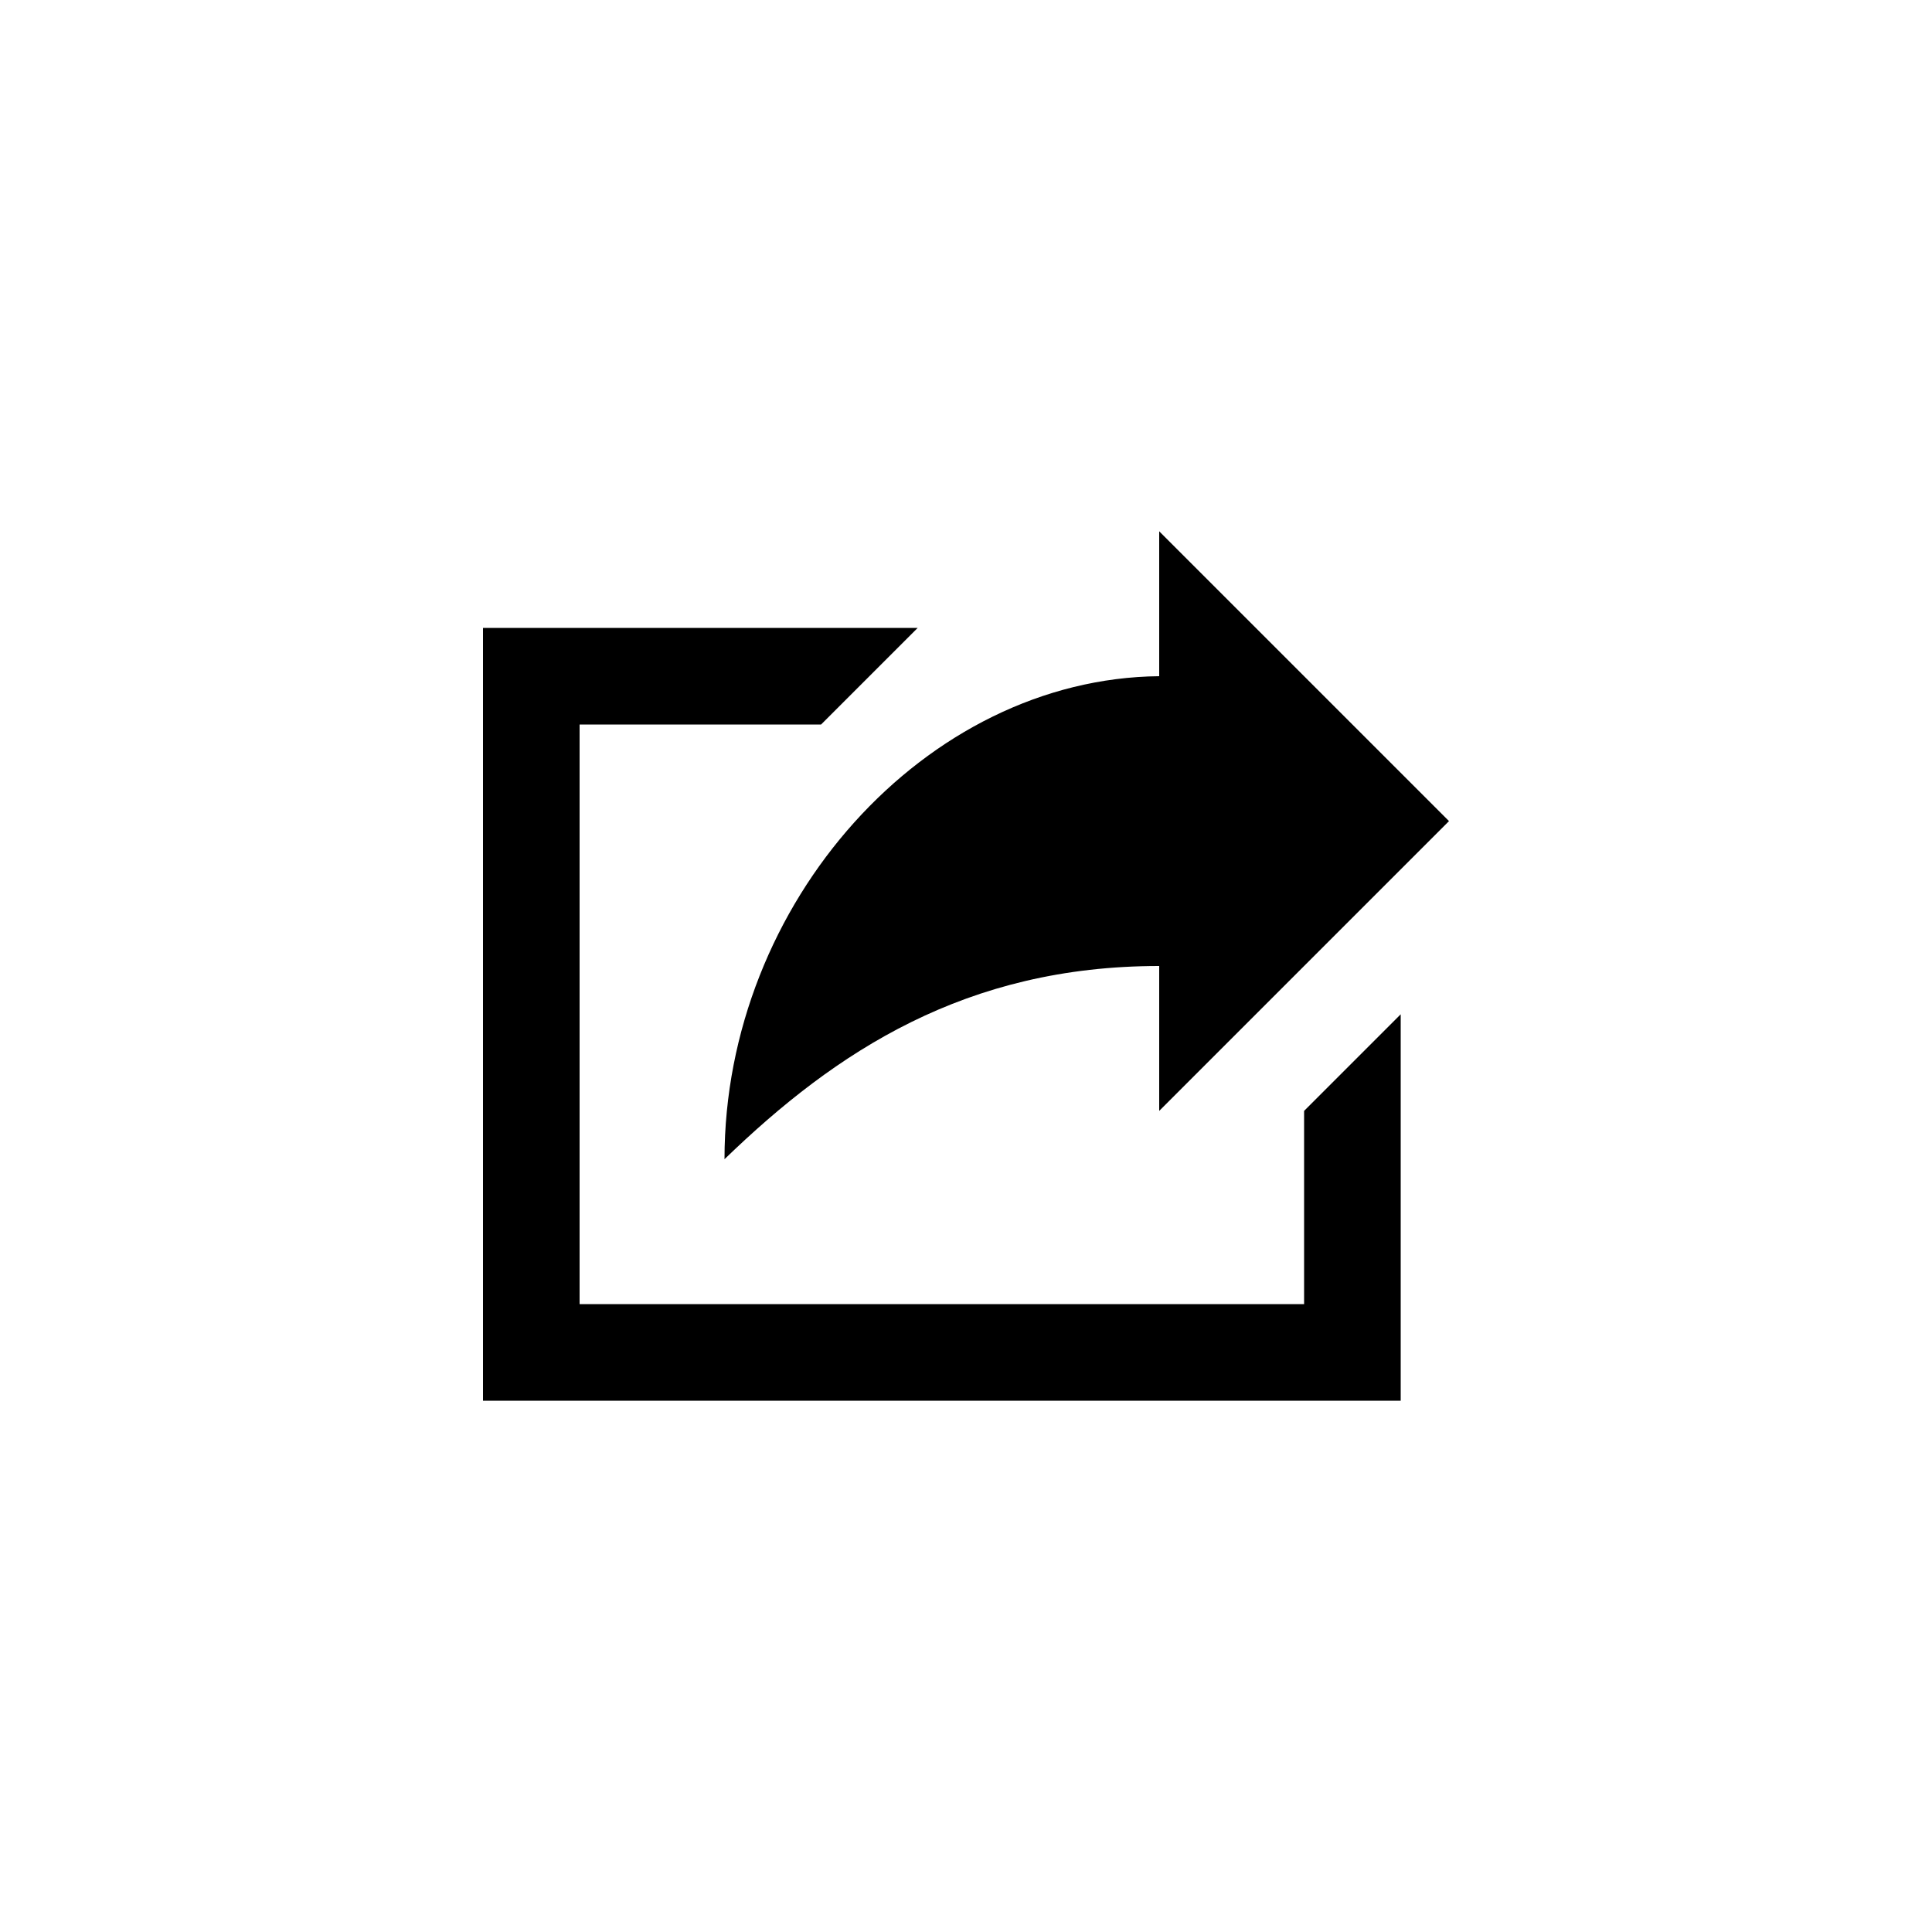
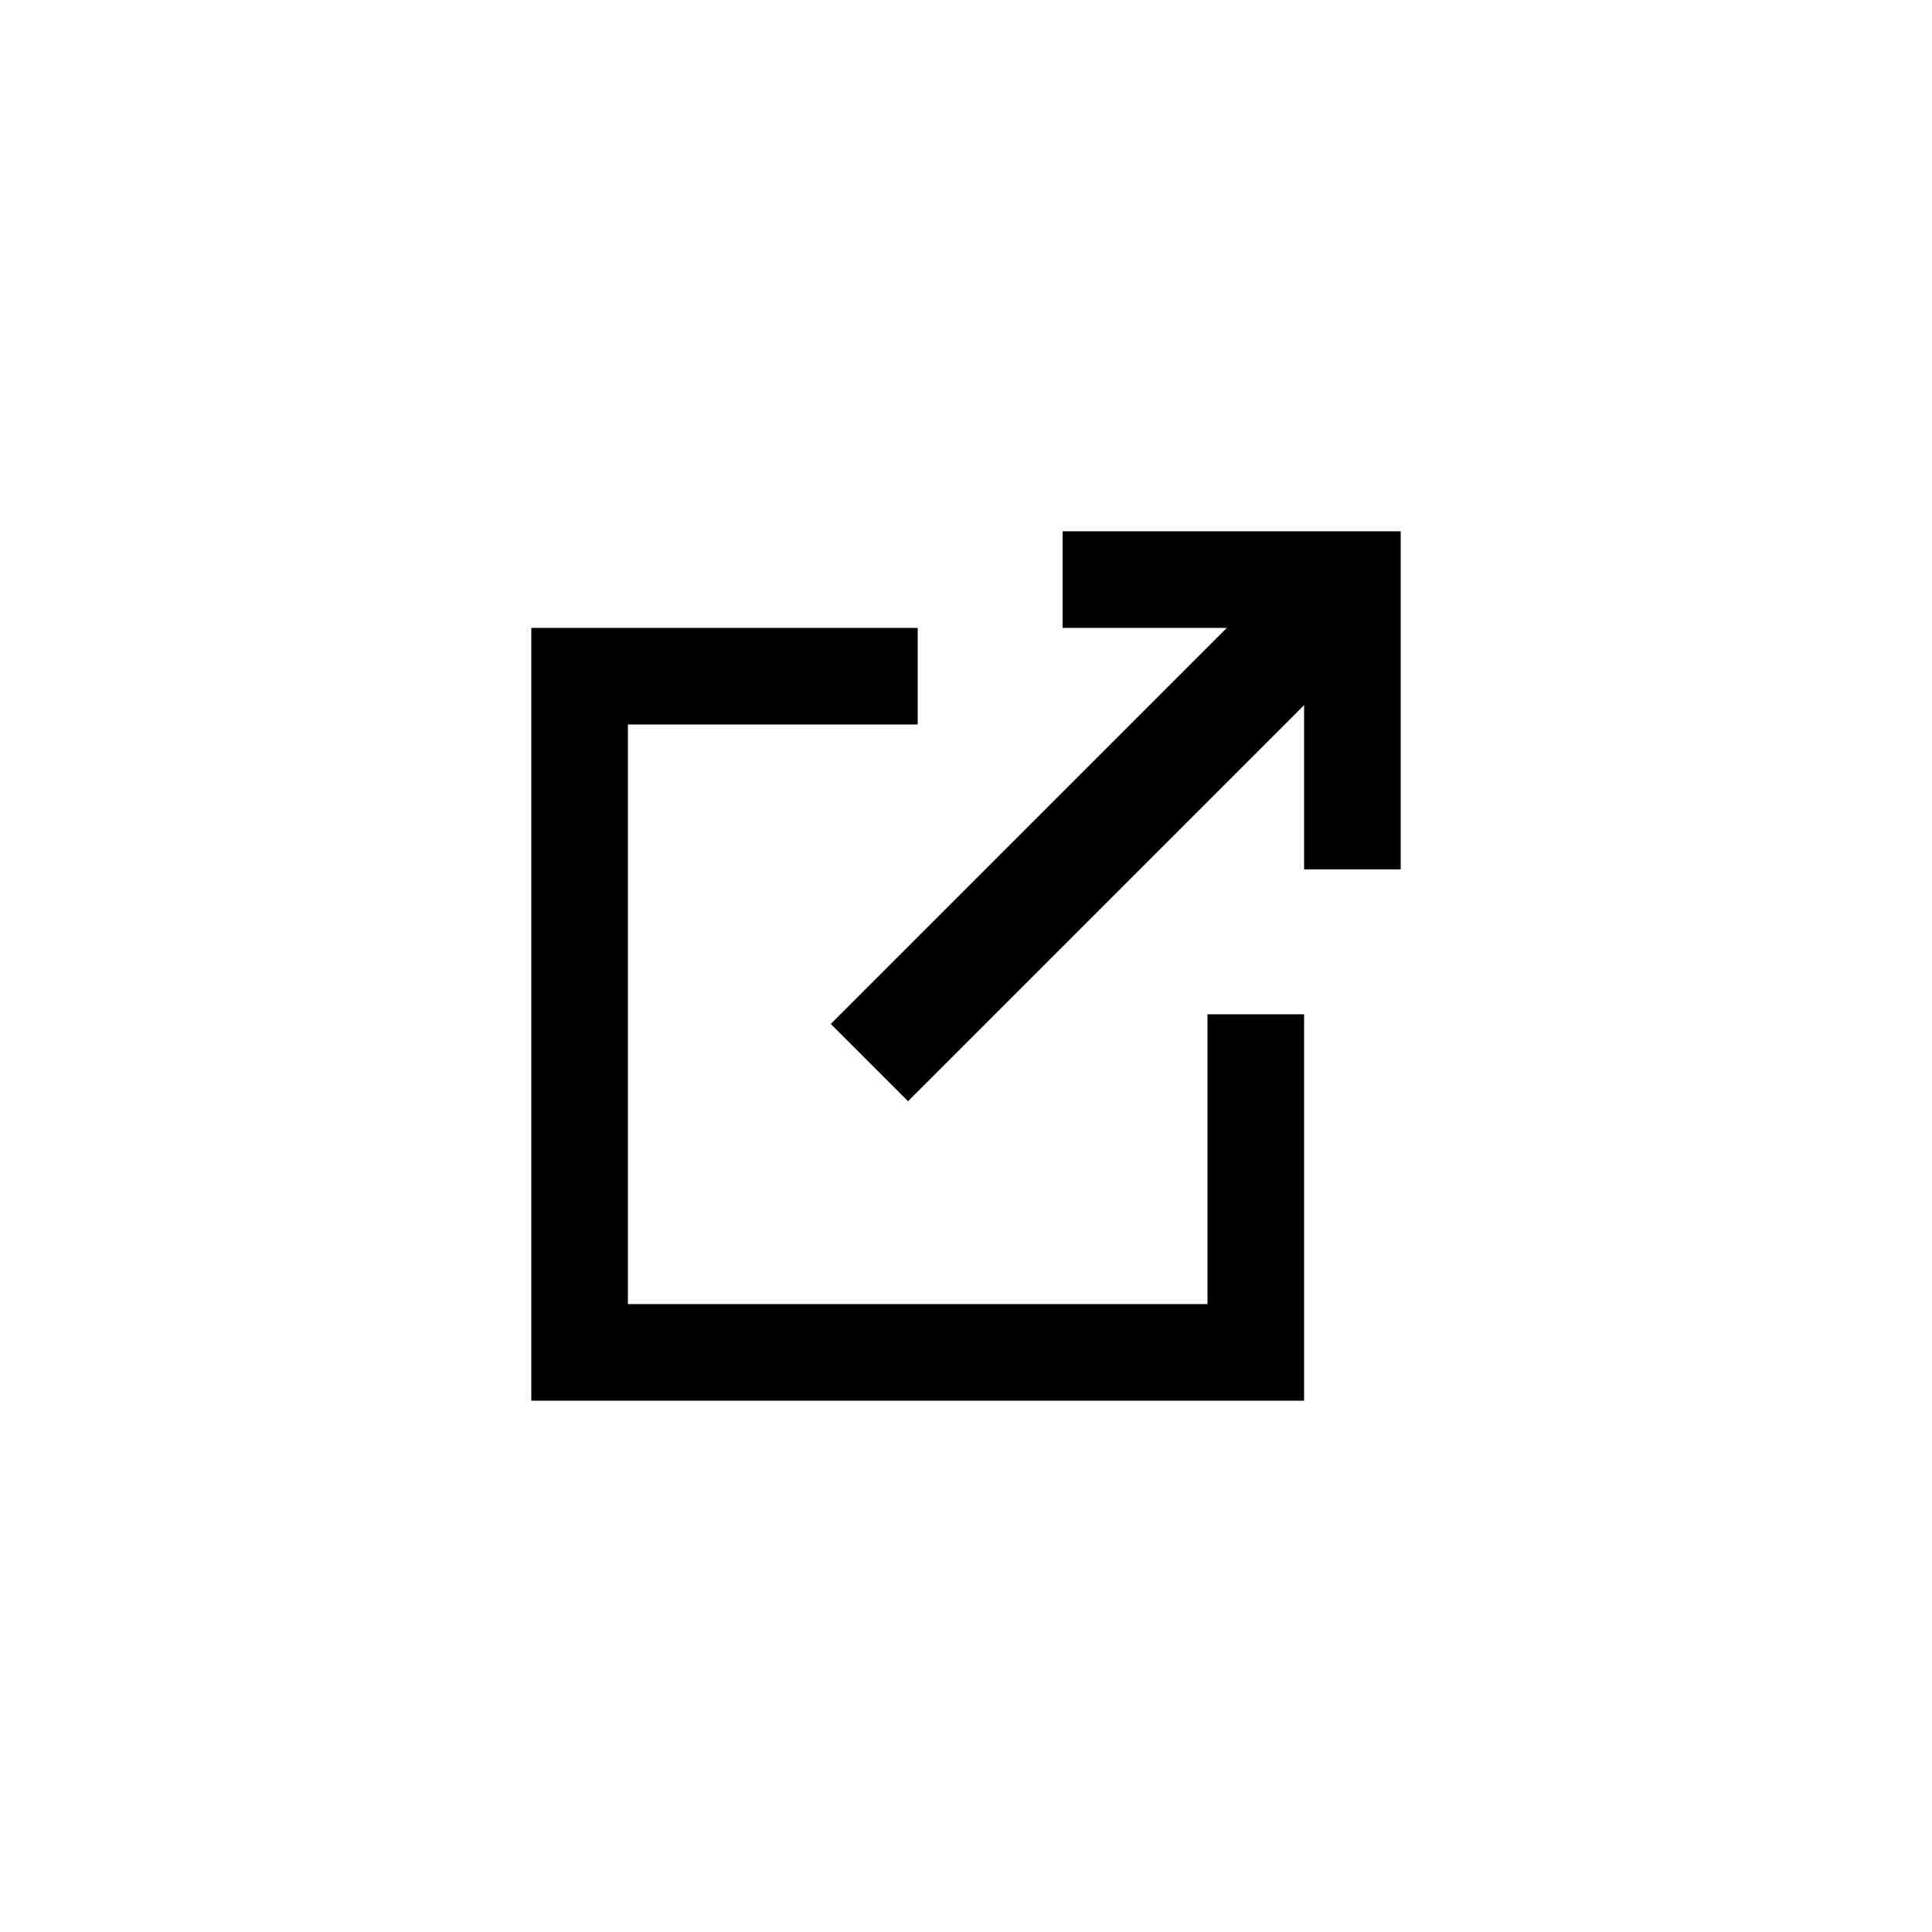
<svg xmlns="http://www.w3.org/2000/svg" viewBox="0 0 1024 1024">
-   <path d="M614.4 358.4v-76.8L768 435.2 614.4 588.8V512C512 512 443.2 557.1 384 614.4c0-136 106.7-254.8 230.4-256zm76.8 332.8h-384V384h128l51.2-51.2H256v409.6h486.4V537.6l-51.2 51.2v102.4z" />
+   <path d="M486.4 332.8V384H332.8v307.2H640V537.6h51.2v204.8H281.6V332.8h204.8zm76.8-51.2h179.2v179.2h-51.2v-128h-128z" />
+   <path d="M440.32 542.72l256-256 40.96 40.96-256 256z" />
</svg>
